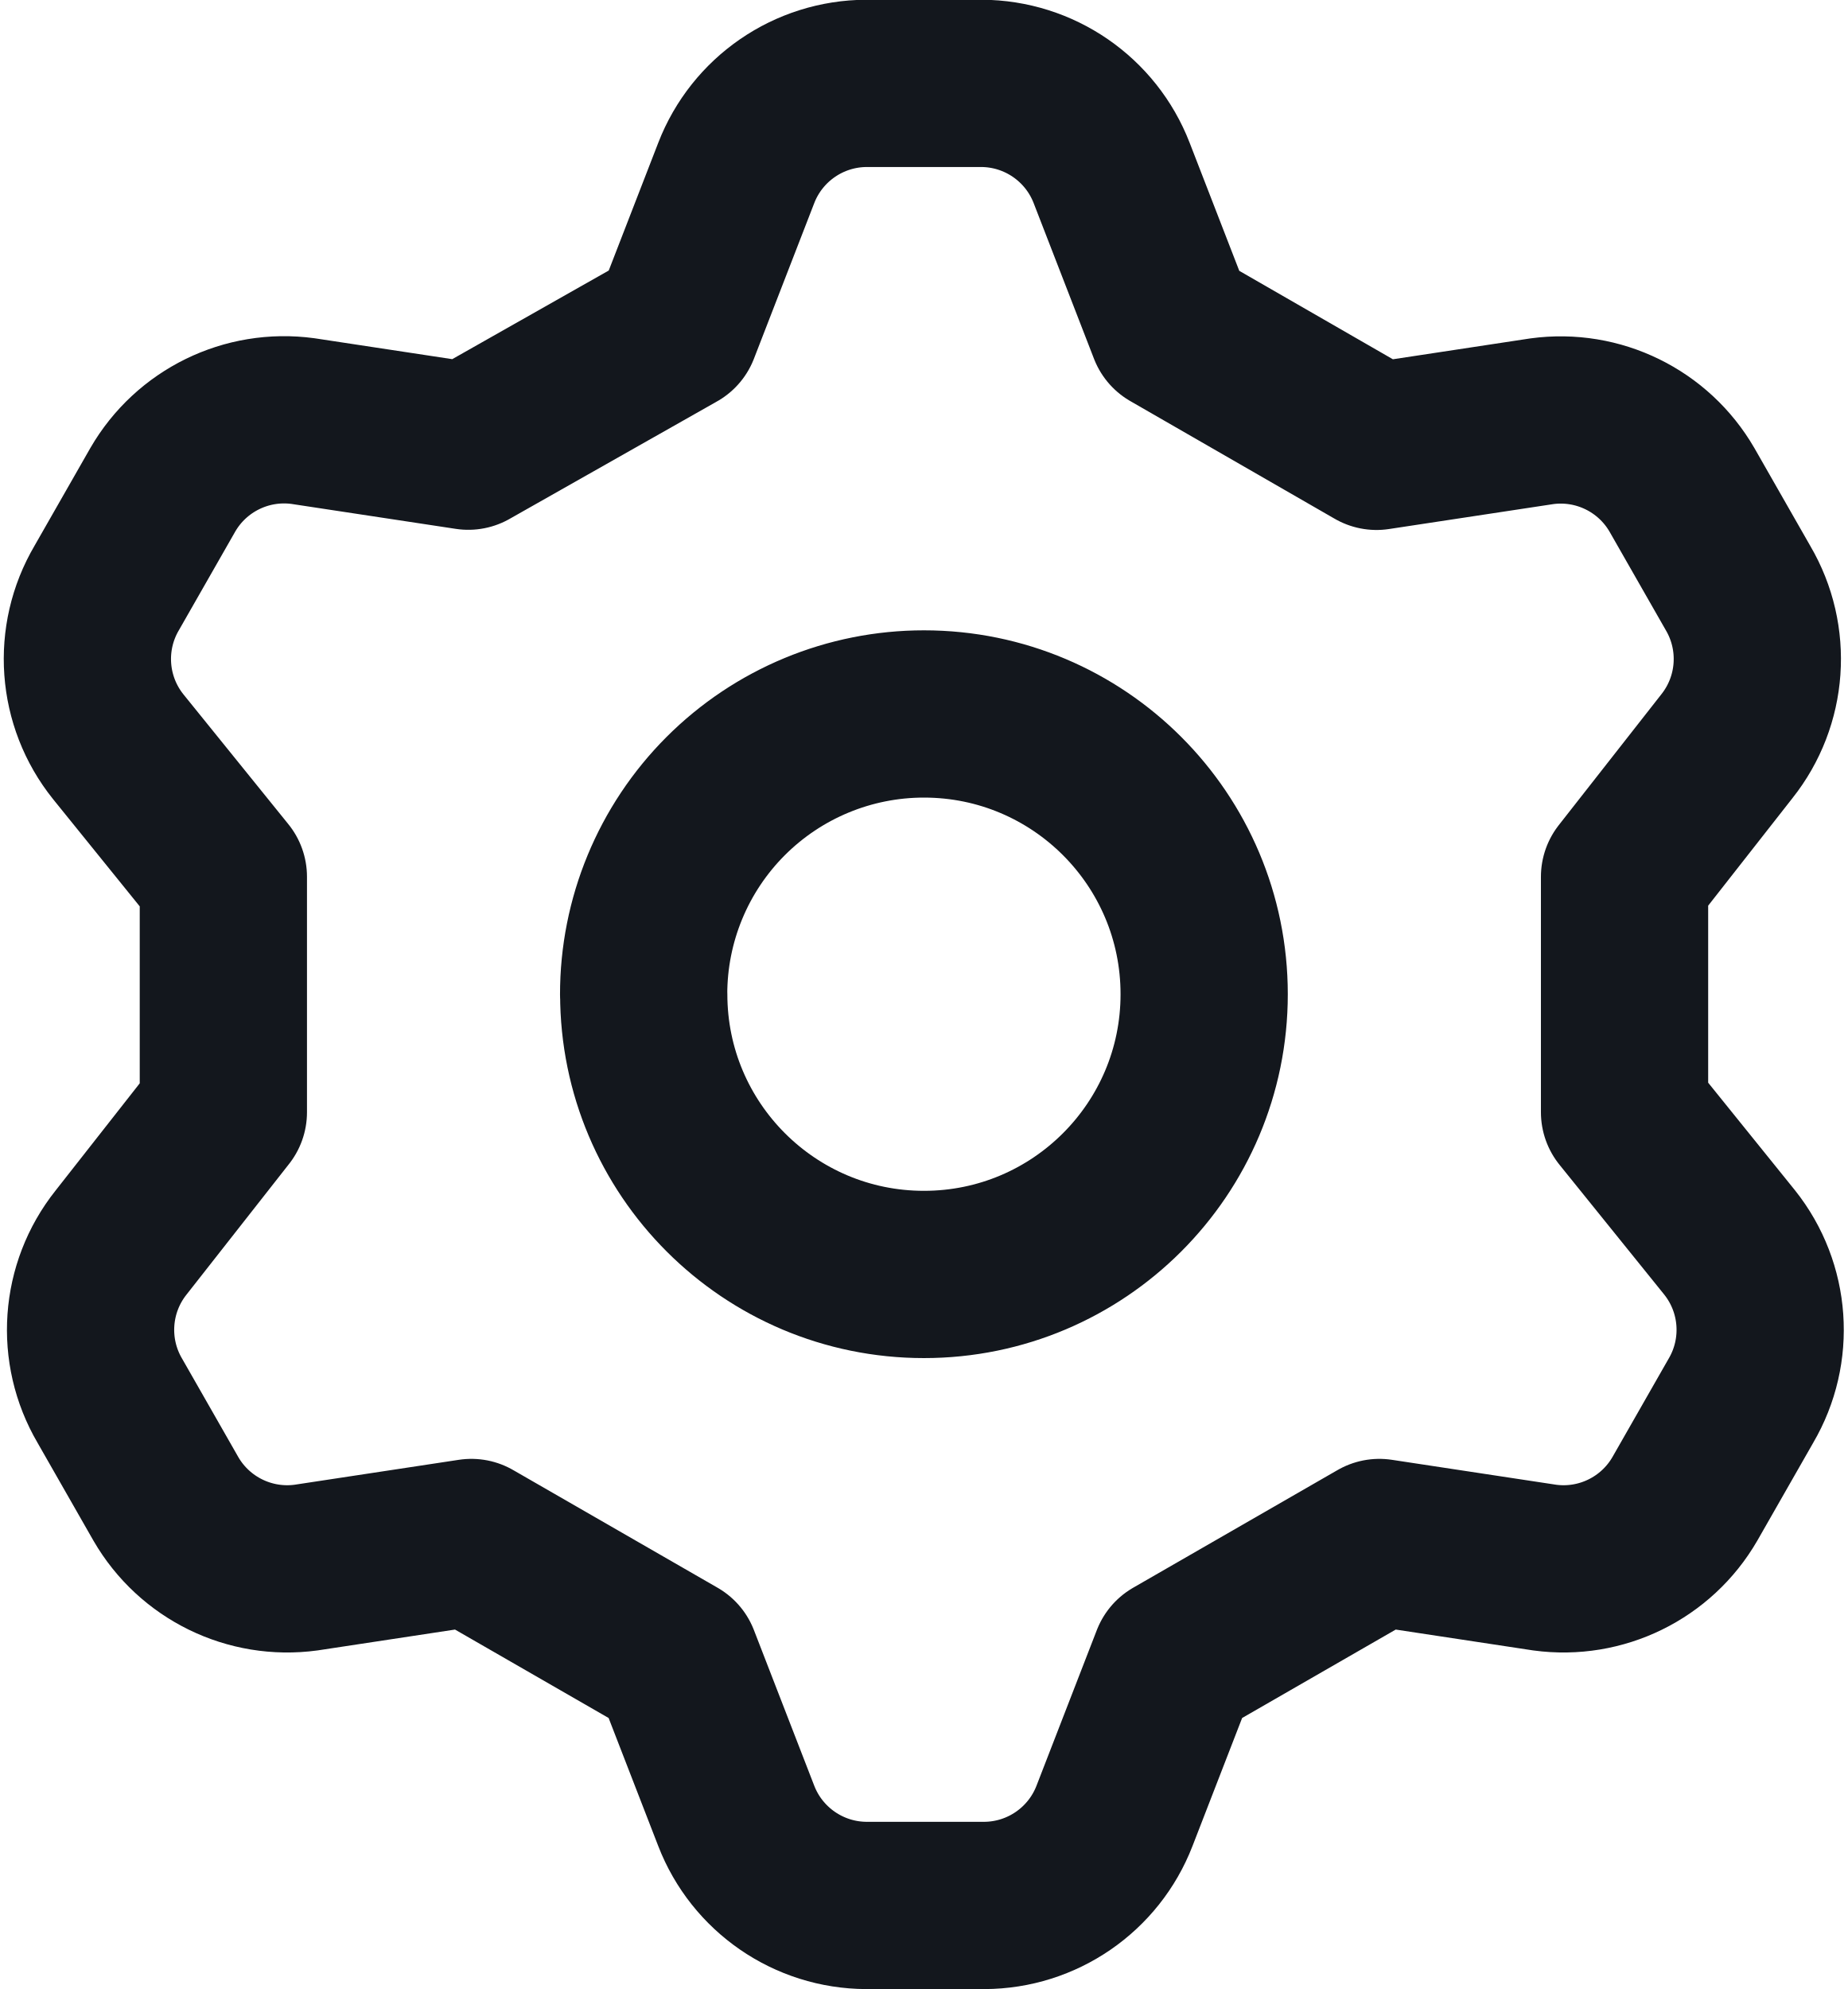
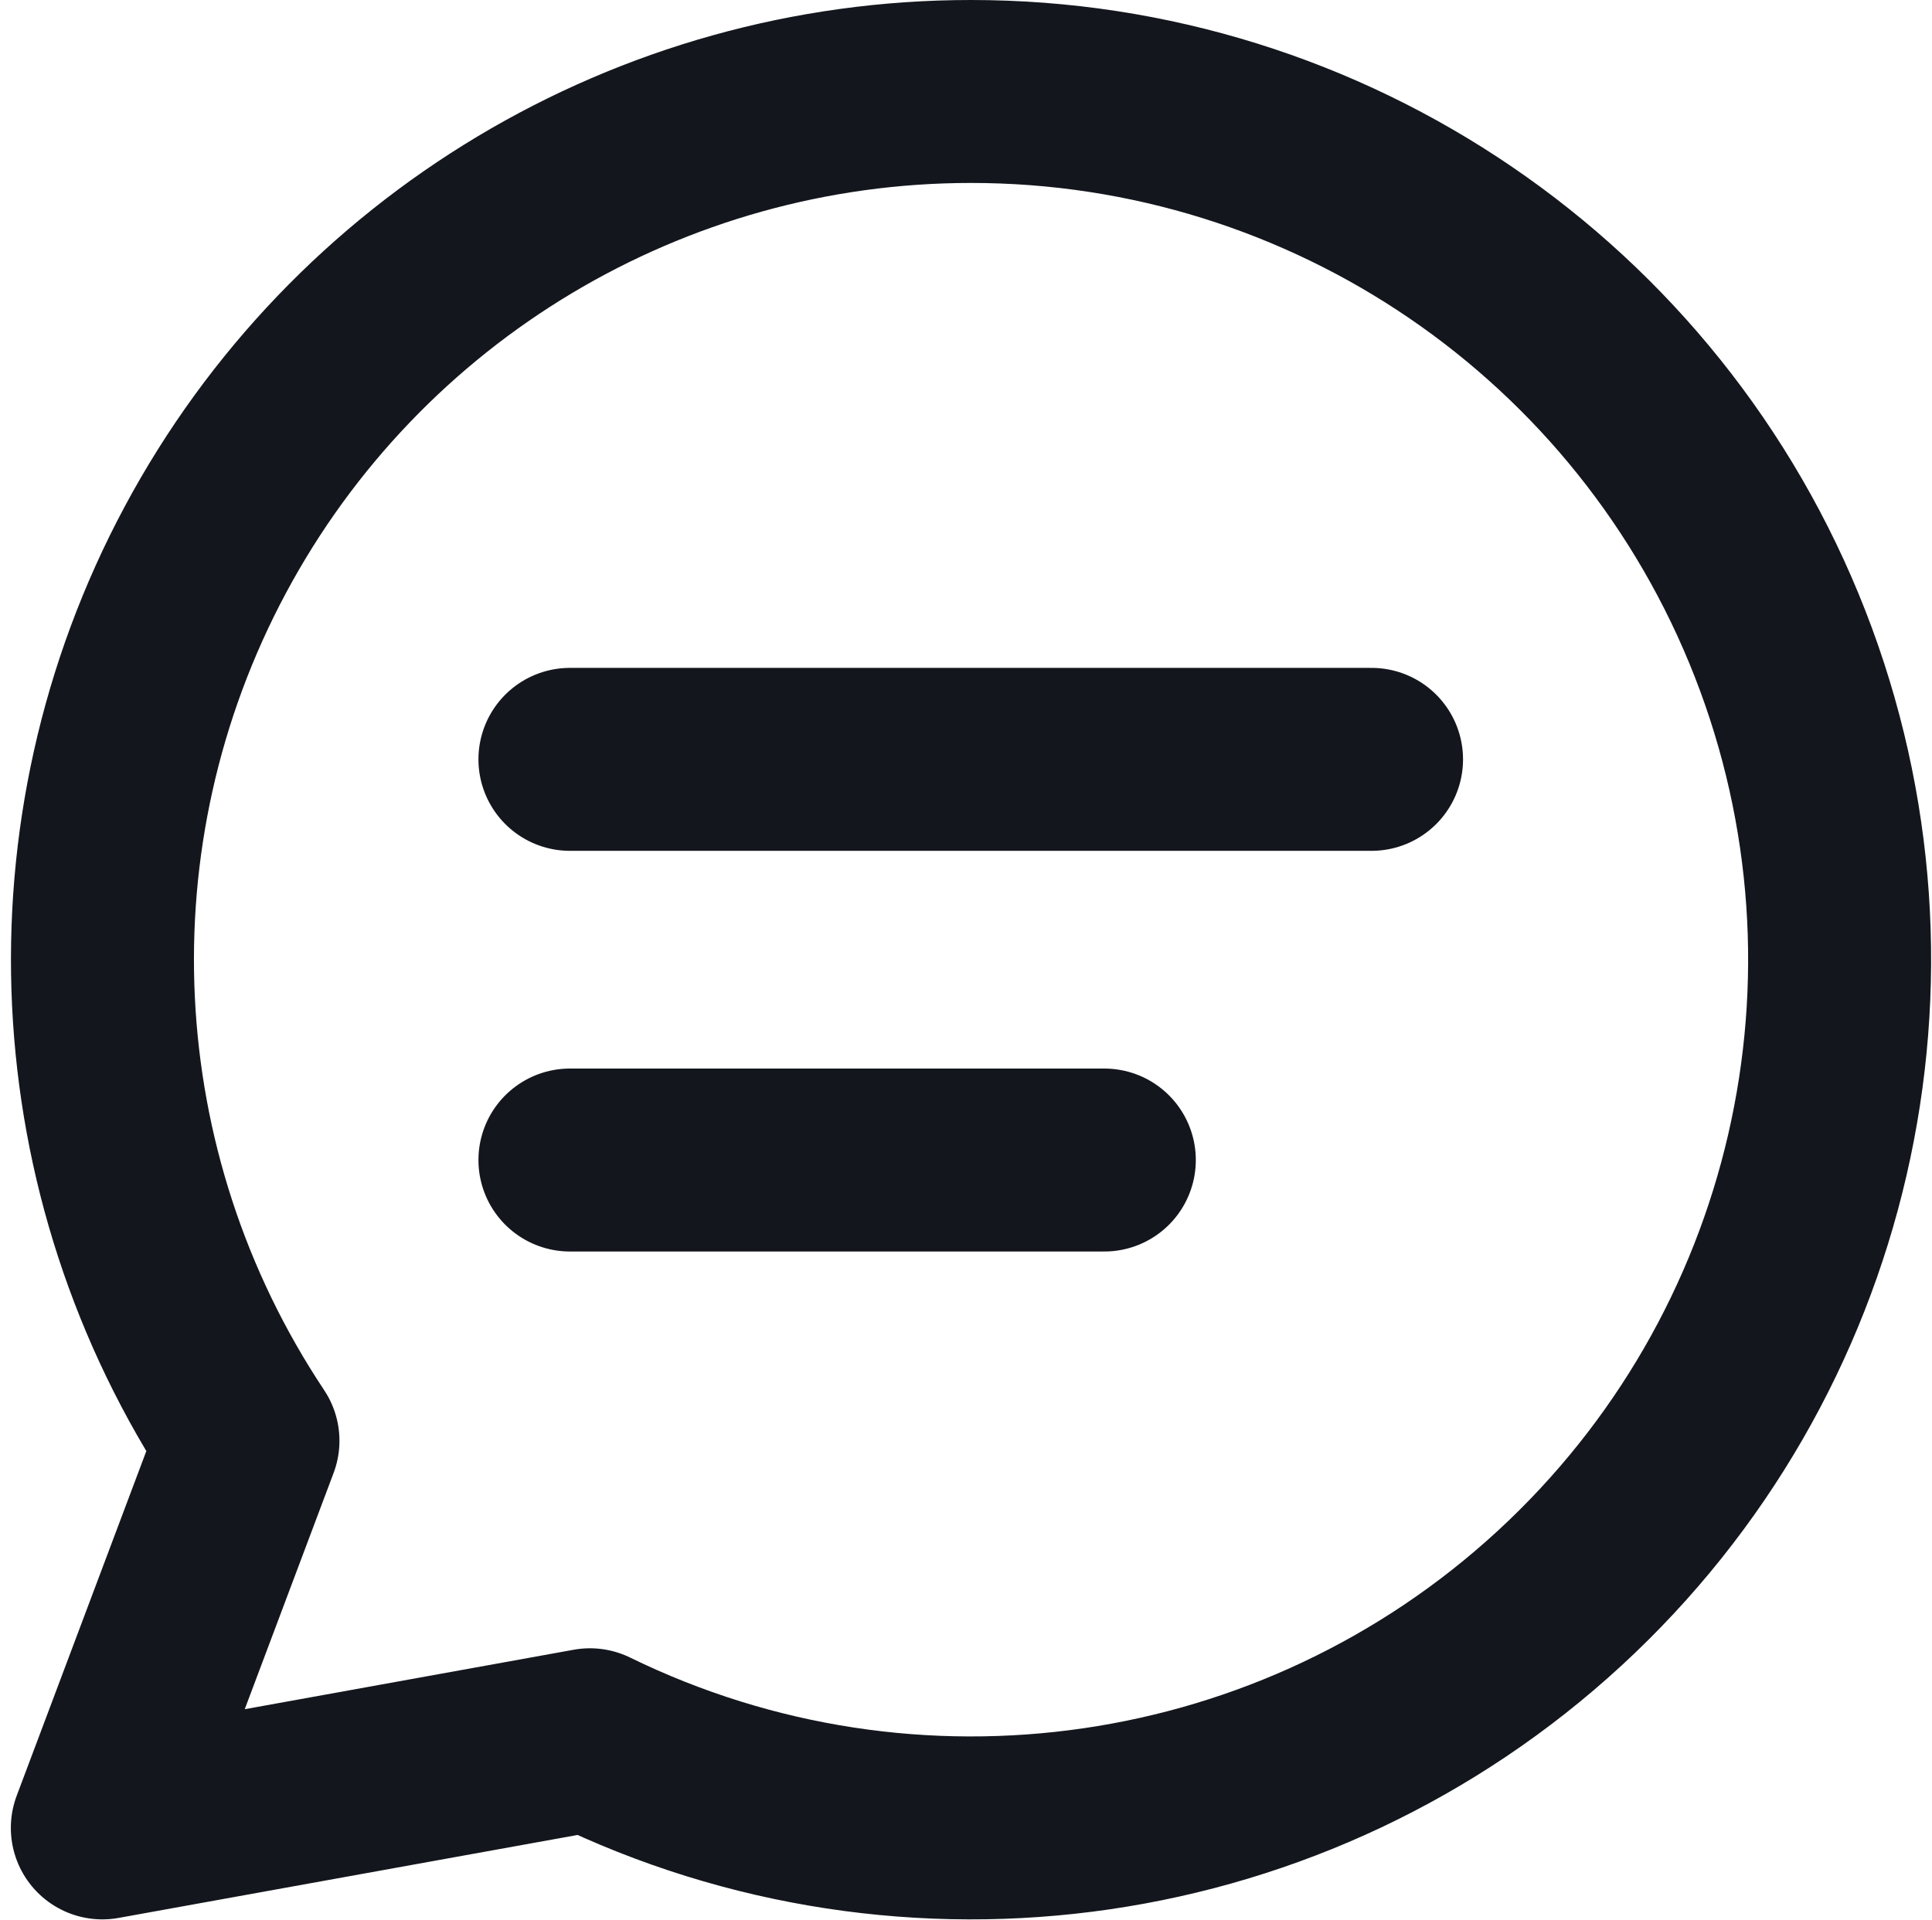
- <svg xmlns="http://www.w3.org/2000/svg" width="22.096" height="23.783" viewBox="0 0 22.096 23.783">
-   <g id="icon-menu-config" transform="translate(0.198 0.15)">
-     <path id="settings-menu__white-outline" d="M35.606,31.5l.721-1.86a1.676,1.676,0,0,1,1.558-1.072h1.374a1.676,1.676,0,0,1,1.558,1.072l.721,1.86,2.446,1.408,1.977-.3a1.676,1.676,0,0,1,1.676.821l.67,1.173a1.676,1.676,0,0,1-.134,1.893L46.95,38.055V40.87l1.257,1.558a1.676,1.676,0,0,1,.134,1.893l-.67,1.173a1.676,1.676,0,0,1-1.676.821l-1.977-.3-2.446,1.408-.721,1.86a1.676,1.676,0,0,1-1.558,1.072H37.885a1.676,1.676,0,0,1-1.558-1.072l-.721-1.86-2.446-1.408-1.977.3a1.676,1.676,0,0,1-1.676-.821l-.67-1.173a1.676,1.676,0,0,1,.134-1.893l1.223-1.558V38.055L28.937,36.5A1.676,1.676,0,0,1,28.8,34.6l.67-1.173a1.676,1.676,0,0,1,1.676-.821l1.977.3Zm-.385,7.959a3.351,3.351,0,1,0,3.351-3.351A3.351,3.351,0,0,0,35.22,39.463Z" transform="translate(-27.721 -27.721)" fill="none" stroke="#13171d" stroke-linecap="round" stroke-linejoin="round" stroke-width="2" />
+ <svg xmlns="http://www.w3.org/2000/svg" width="42.231" height="41.976" viewBox="0 0 42.231 41.976">
+   <g id="icon-menu-config" transform="translate(1.737 1.5)">
+     <path id="Trazado_5540" data-name="Trazado 5540" d="M19.482.5A18.982,18.982,0,0,0,3.683,30L.5,38.464l10.659-1.927A18.982,18.982,0,1,0,19.482.5Z" transform="translate(0 0)" fill="none" stroke="#13171d" stroke-linecap="round" stroke-linejoin="round" stroke-width="4" />
+     <line id="Línea_232" data-name="Línea 232" x2="17.522" transform="translate(10.721 15.102)" fill="none" stroke="#13171d" stroke-linecap="round" stroke-linejoin="round" stroke-width="4" />
+     <line id="Línea_233" data-name="Línea 233" x2="11.681" transform="translate(10.721 23.862)" fill="none" stroke="#13171d" stroke-linecap="round" stroke-linejoin="round" stroke-width="4" />
  </g>
</svg>
